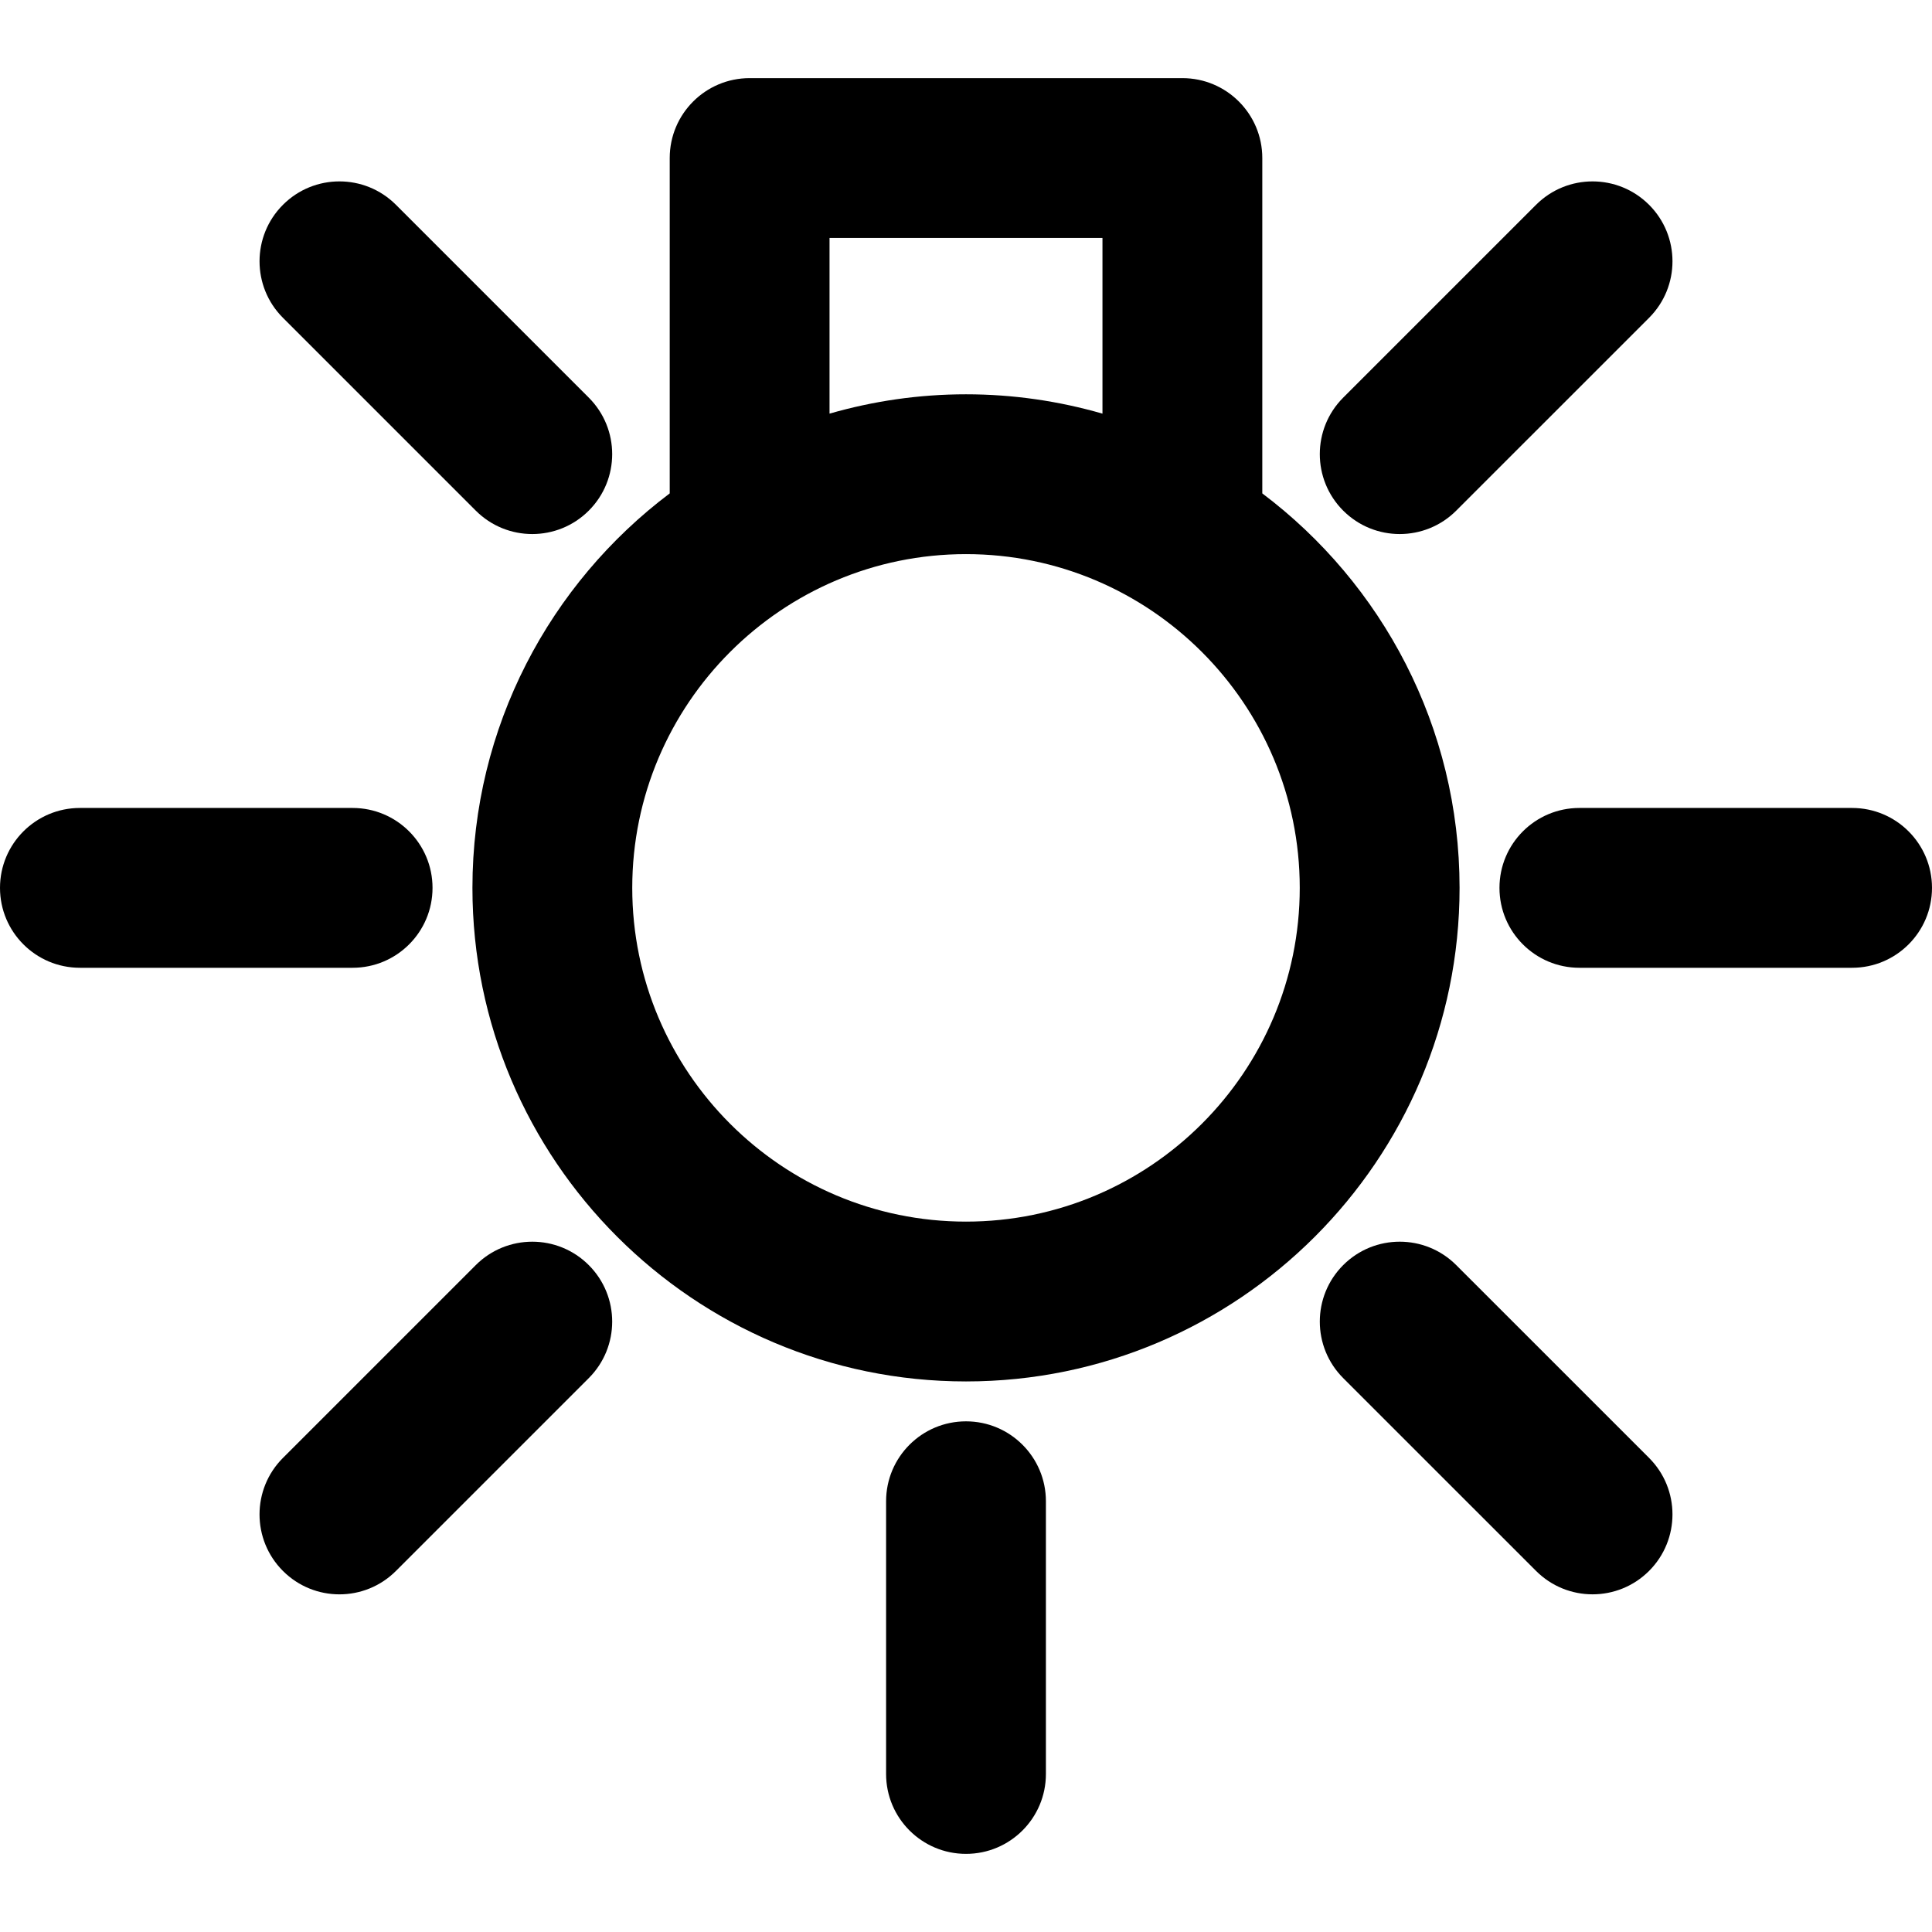
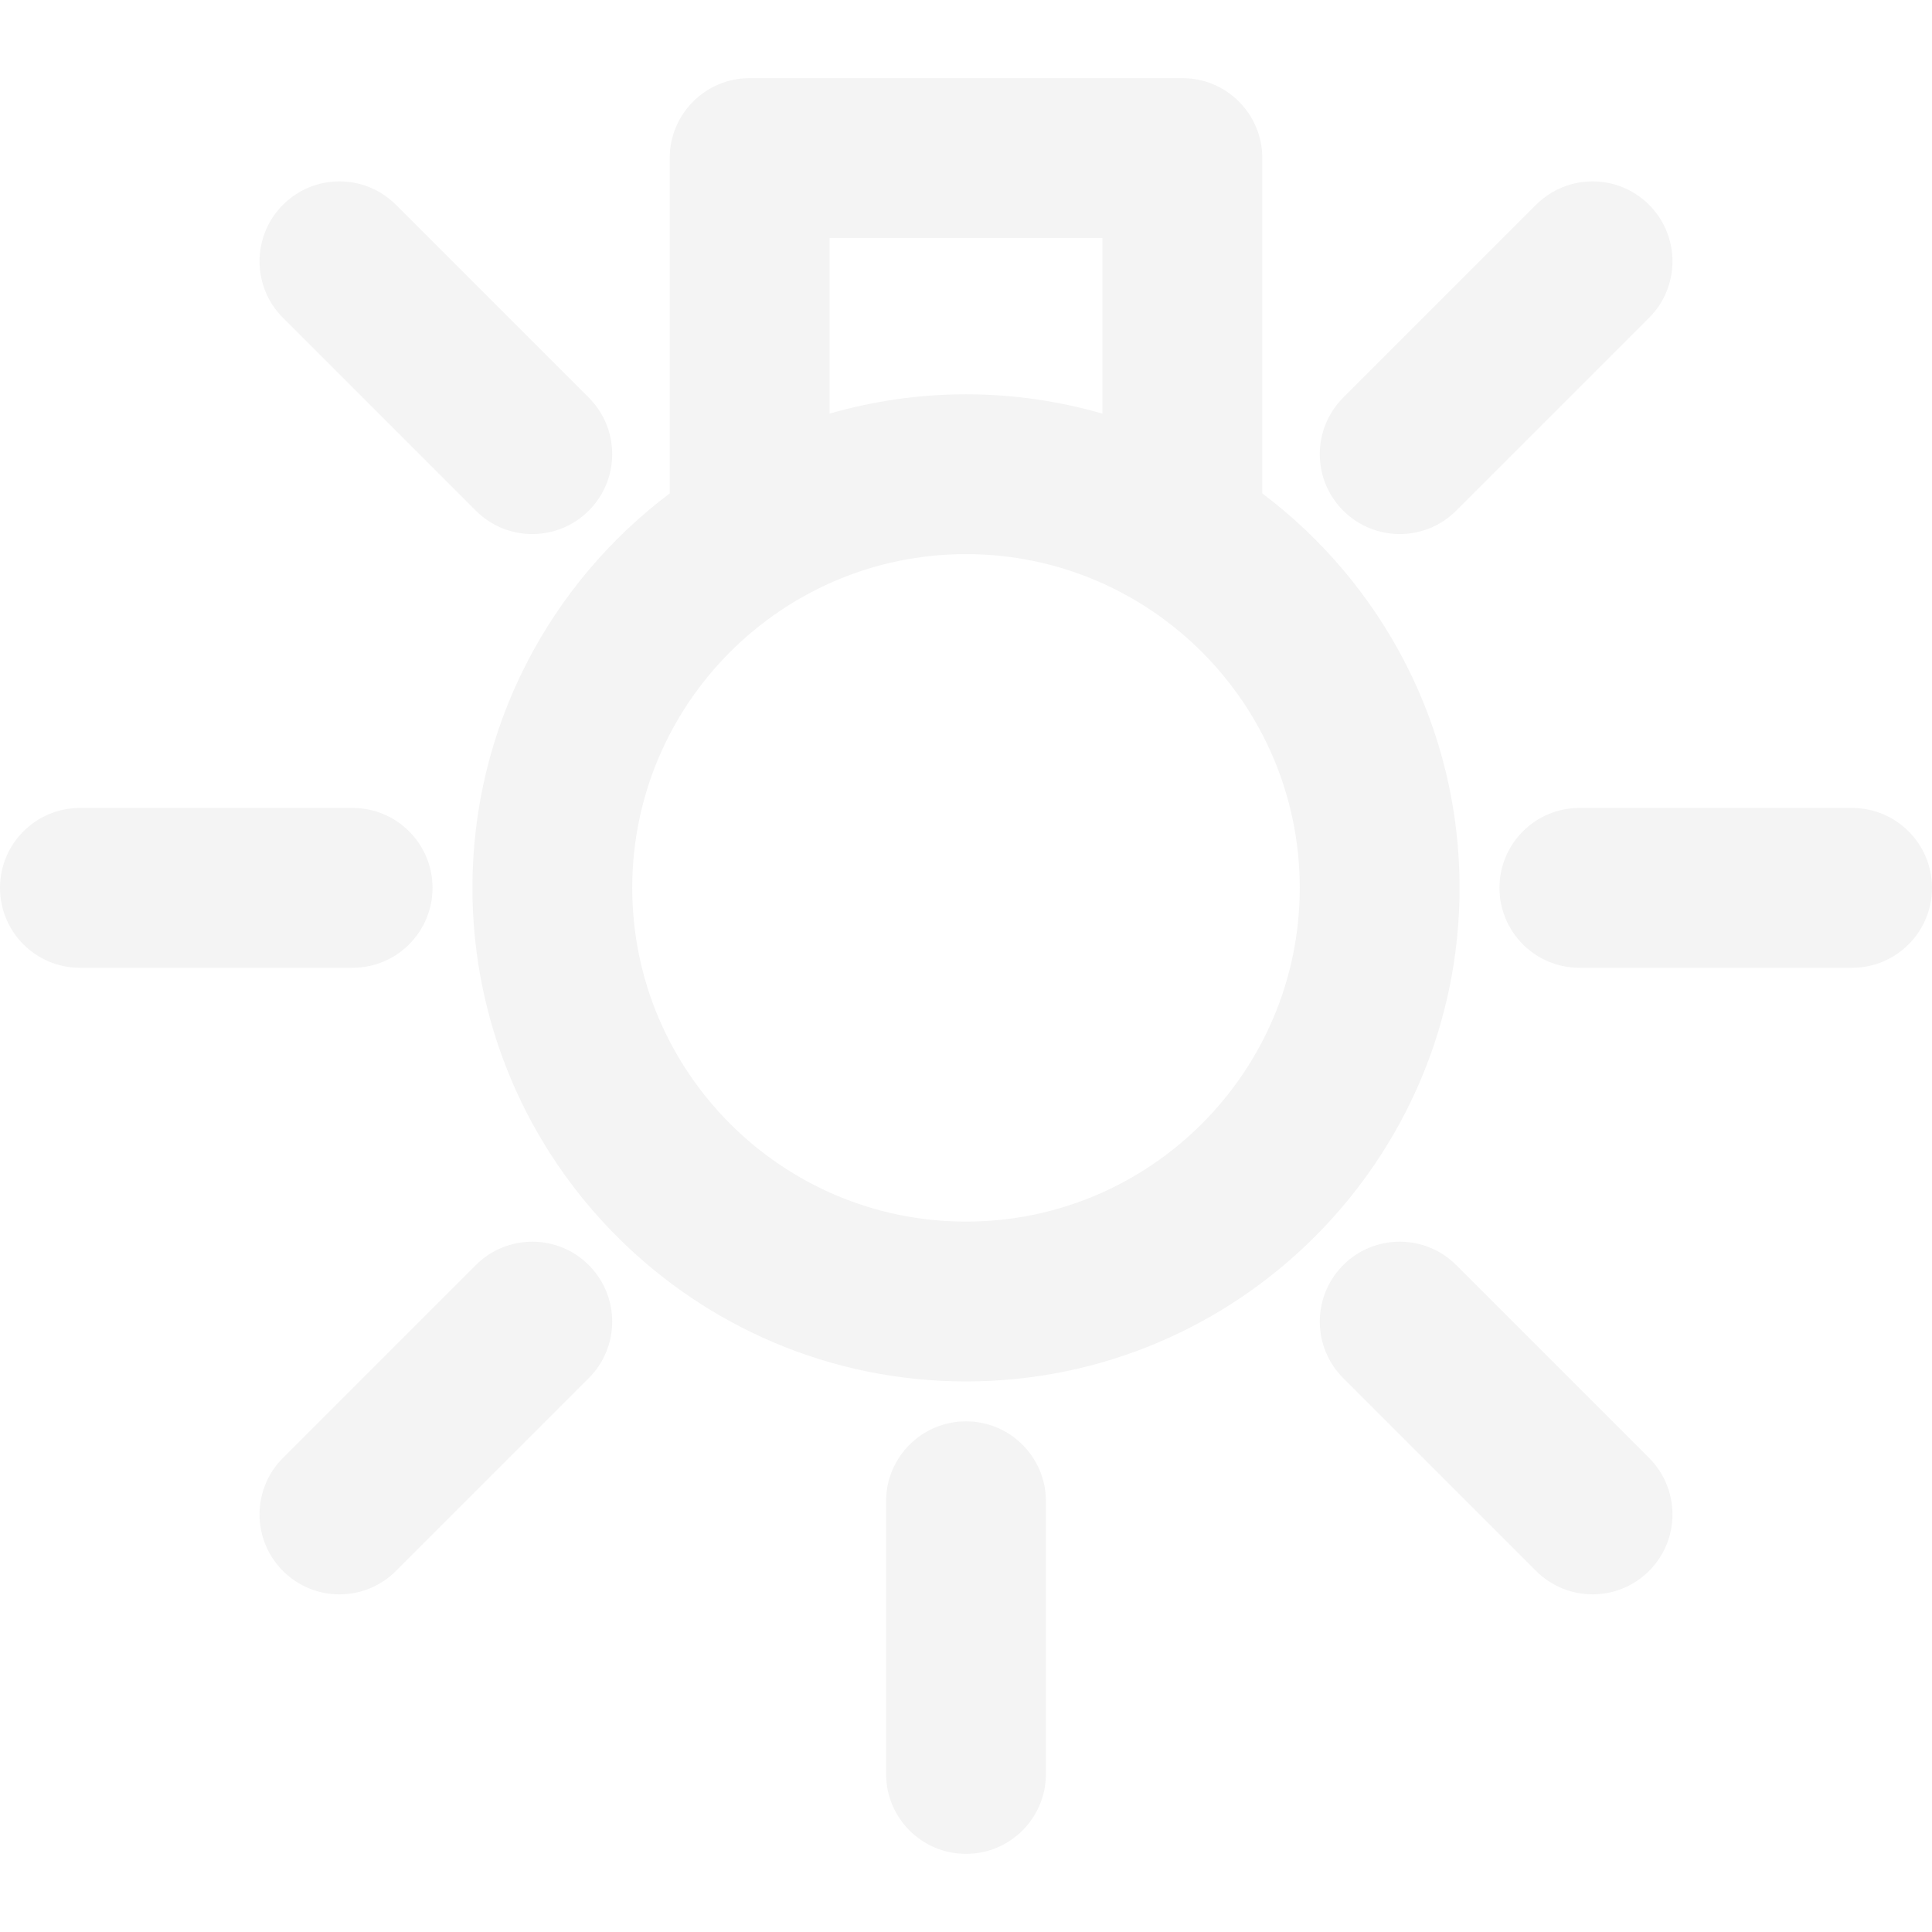
- <svg xmlns="http://www.w3.org/2000/svg" fill="#000000" height="800px" width="800px" version="1.1" id="Capa_1" viewBox="0 0 181.328 181.328" xml:space="preserve">
+ <svg xmlns="http://www.w3.org/2000/svg" fill="#f4f4f4" height="800px" width="800px" version="1.1" id="Capa_1" viewBox="0 0 181.328 181.328" xml:space="preserve">
  <g>
    <path d="M118.473,46.308V14.833c0-4.142-3.358-7.5-7.5-7.5H70.357c-4.142,0-7.5,3.358-7.5,7.5v31.474   C51.621,54.767,44.34,68.214,44.34,83.331c0,25.543,20.781,46.324,46.324,46.324s46.324-20.781,46.324-46.324   C136.988,68.215,129.708,54.769,118.473,46.308z M77.857,22.333h25.615v16.489c-4.071-1.174-8.365-1.815-12.809-1.815   c-4.443,0-8.736,0.642-12.807,1.814V22.333z M90.664,114.655c-17.273,0-31.324-14.052-31.324-31.324   c0-17.272,14.052-31.324,31.324-31.324s31.324,14.052,31.324,31.324C121.988,100.604,107.937,114.655,90.664,114.655z" />
    <path d="M40.595,83.331c0-4.142-3.358-7.5-7.5-7.5H7.5c-4.142,0-7.5,3.358-7.5,7.5c0,4.142,3.358,7.5,7.5,7.5h25.595   C37.237,90.831,40.595,87.473,40.595,83.331z" />
    <path d="M173.828,75.831h-25.595c-4.142,0-7.5,3.358-7.5,7.5c0,4.142,3.358,7.5,7.5,7.5h25.595c4.142,0,7.5-3.358,7.5-7.5   C181.328,79.189,177.97,75.831,173.828,75.831z" />
    <path d="M44.654,47.926c1.464,1.465,3.384,2.197,5.303,2.197c1.919,0,3.839-0.732,5.303-2.197c2.929-2.929,2.929-7.678,0-10.606   L37.162,19.222c-2.929-2.93-7.678-2.929-10.606,0c-2.929,2.929-2.929,7.678,0,10.606L44.654,47.926z" />
    <path d="M136.674,118.735c-2.93-2.929-7.678-2.928-10.607,0c-2.929,2.929-2.928,7.678,0,10.607l18.1,18.098   c1.465,1.464,3.384,2.196,5.303,2.196c1.919,0,3.839-0.732,5.304-2.197c2.929-2.929,2.928-7.678,0-10.607L136.674,118.735z" />
    <path d="M44.654,118.736l-18.099,18.098c-2.929,2.929-2.929,7.677,0,10.607c1.464,1.465,3.384,2.197,5.303,2.197   c1.919,0,3.839-0.732,5.303-2.197l18.099-18.098c2.929-2.929,2.929-7.677,0-10.606C52.332,115.807,47.583,115.807,44.654,118.736z" />
    <path d="M131.371,50.123c1.919,0,3.839-0.732,5.303-2.196l18.1-18.098c2.929-2.929,2.929-7.678,0-10.607   c-2.929-2.928-7.678-2.929-10.607-0.001l-18.1,18.098c-2.929,2.929-2.929,7.678,0,10.607   C127.532,49.391,129.452,50.123,131.371,50.123z" />
    <path d="M90.664,133.4c-4.142,0-7.5,3.358-7.5,7.5v25.595c0,4.142,3.358,7.5,7.5,7.5c4.142,0,7.5-3.358,7.5-7.5V140.9   C98.164,136.758,94.806,133.4,90.664,133.4z" />
  </g>
</svg>
